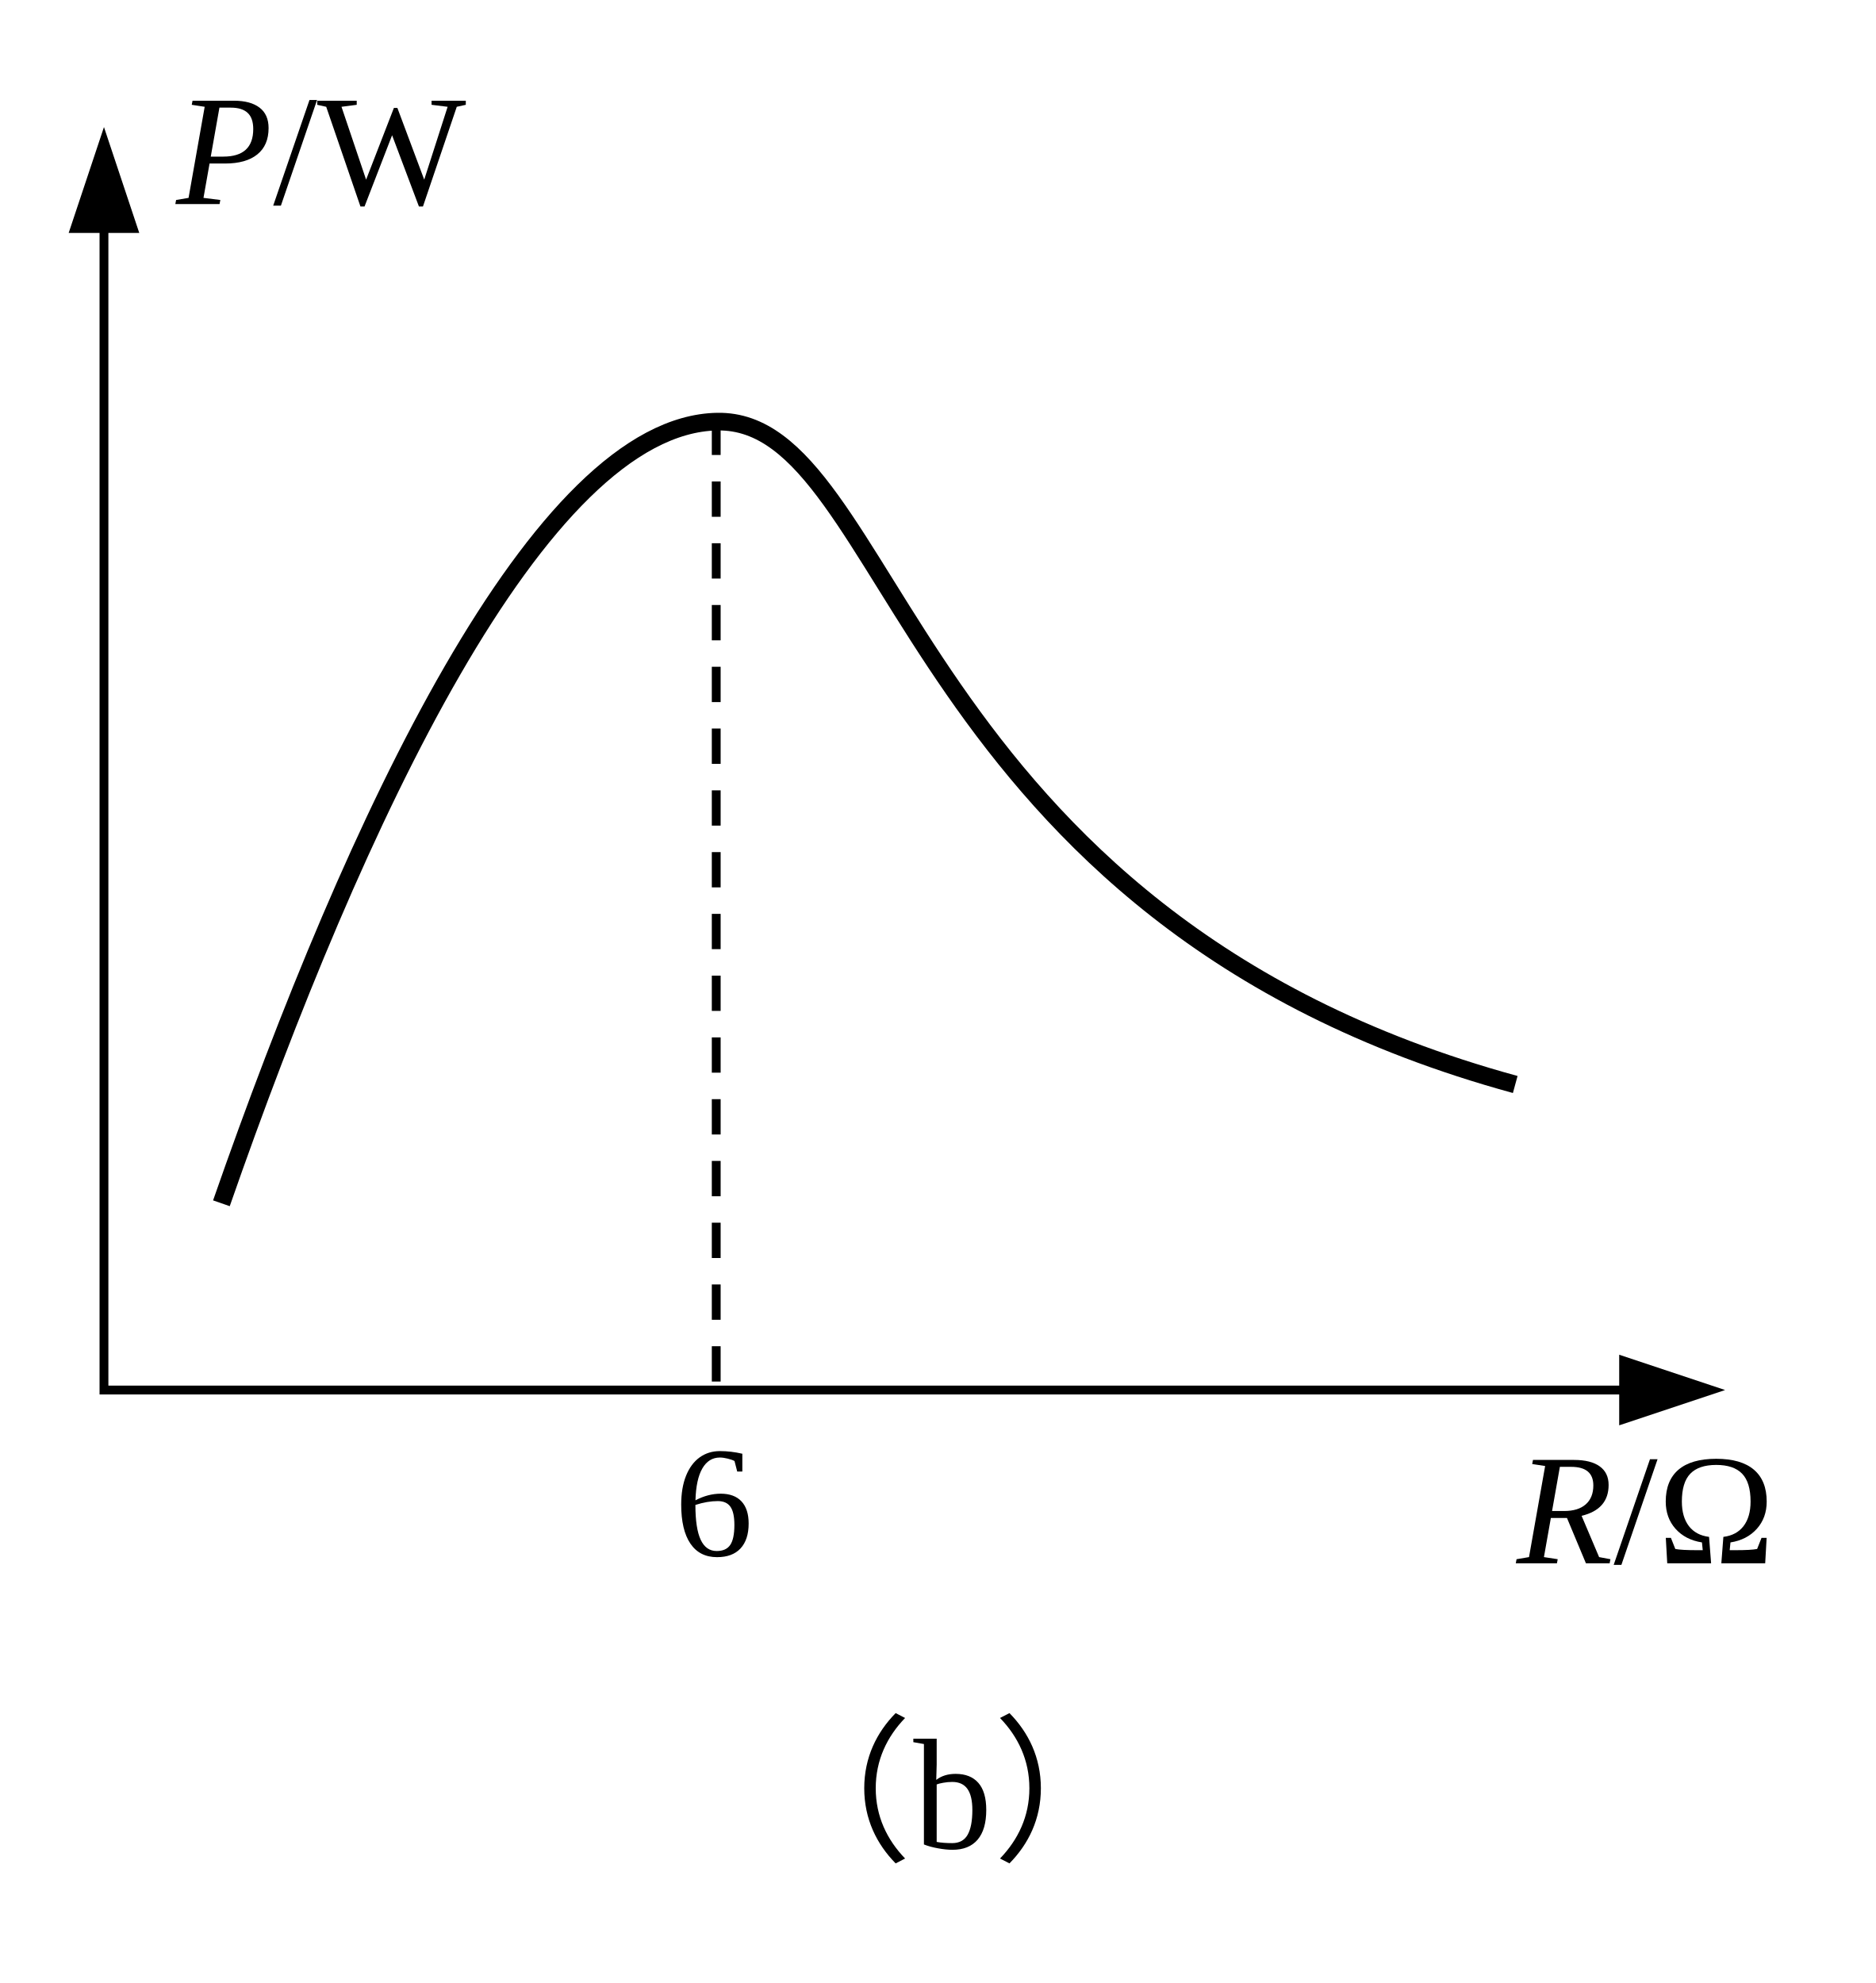
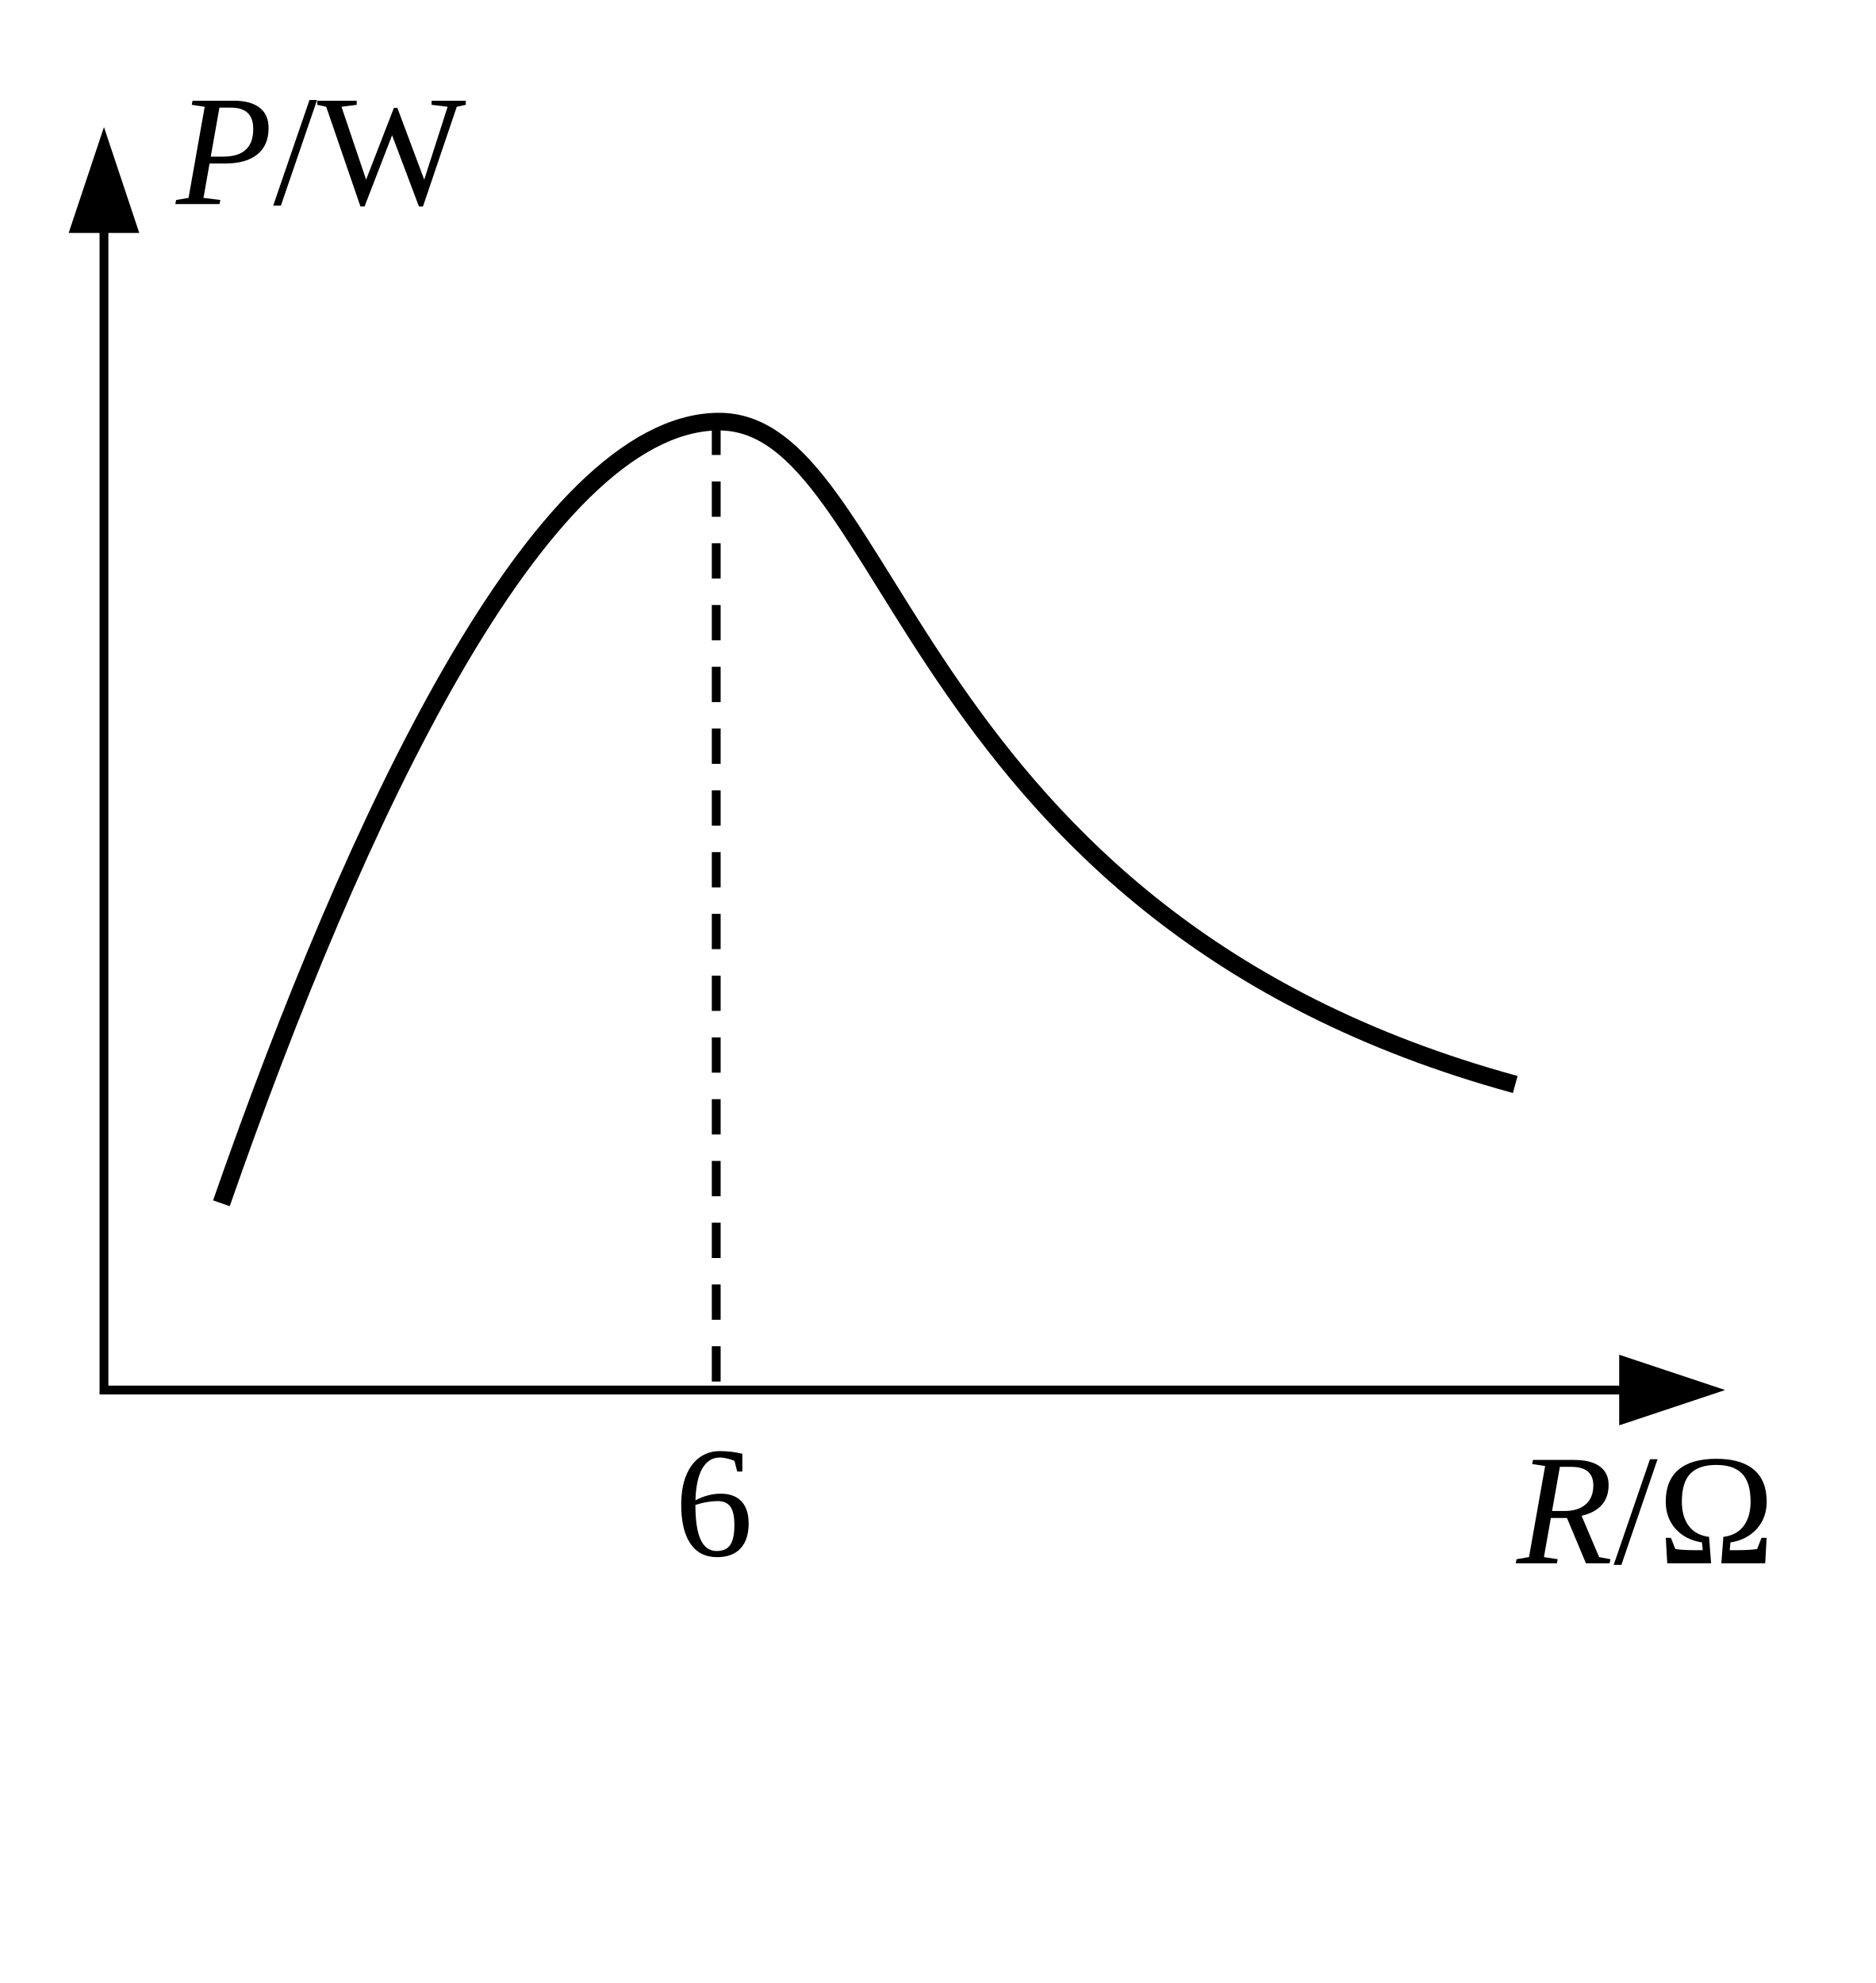
<svg xmlns="http://www.w3.org/2000/svg" width="487" height="515" xml:space="preserve" overflow="hidden">
  <g transform="translate(-1948 -978)">
    <path d="M2134 1087 2134 1340.95" stroke="#000000" stroke-width="2.292" stroke-linejoin="round" stroke-miterlimit="10" stroke-dasharray="9.167 6.875" fill="none" fill-rule="evenodd" />
    <text font-family="Times New Roman,Times New Roman_MSFontService,sans-serif" font-style="italic" font-weight="400" font-size="41" transform="matrix(1 0 0 1 1993.75 1031)">P</text>
    <text font-family="Times New Roman,Times New Roman_MSFontService,sans-serif" font-weight="400" font-size="41" transform="matrix(1 0 0 1 2018.95 1031)">/W</text>
    <text font-family="Times New Roman,Times New Roman_MSFontService,sans-serif" font-style="italic" font-weight="400" font-size="41" transform="matrix(1 0 0 1 2341.86 1384)">R</text>
    <text font-family="Times New Roman,Times New Roman_MSFontService,sans-serif" font-weight="400" font-size="41" transform="matrix(1 0 0 1 2367.07 1384)">/Ω</text>
    <text font-family="Times New Roman,Times New Roman_MSFontService,sans-serif" font-weight="400" font-size="41" transform="matrix(1 0 0 1 2123.14 1382)">6</text>
-     <text font-family="SimSun,SimSun_MSFontService,sans-serif" font-weight="400" font-size="41" transform="matrix(1 0 0 1 2143.94 1458)">（</text>
-     <text font-family="Times New Roman,Times New Roman_MSFontService,sans-serif" font-weight="400" font-size="41" transform="matrix(1 0 0 1 2185.19 1458)">b</text>
-     <text font-family="SimSun,SimSun_MSFontService,sans-serif" font-weight="400" font-size="41" transform="matrix(1 0 0 1 2205.81 1458)">）</text>
    <path d="M22.917 326.854 421 326.854 419.854 328 419.854 22.917 422.146 22.917 422.146 329.146 22.917 329.146ZM27.5 337.167 0 328 27.5 318.833ZM411.833 27.5 421 0 430.167 27.5Z" transform="matrix(-1 0 0 1 2396 1011)" />
    <path d="M2005.5 1290.5C2040.09 1191.22 2088.09 1088.27 2134.31 1087.5 2180.52 1086.73 2182.55 1216.18 2341.5 1259.65" stroke="#000000" stroke-width="4.583" stroke-miterlimit="8" fill="none" fill-rule="evenodd" />
  </g>
</svg>
